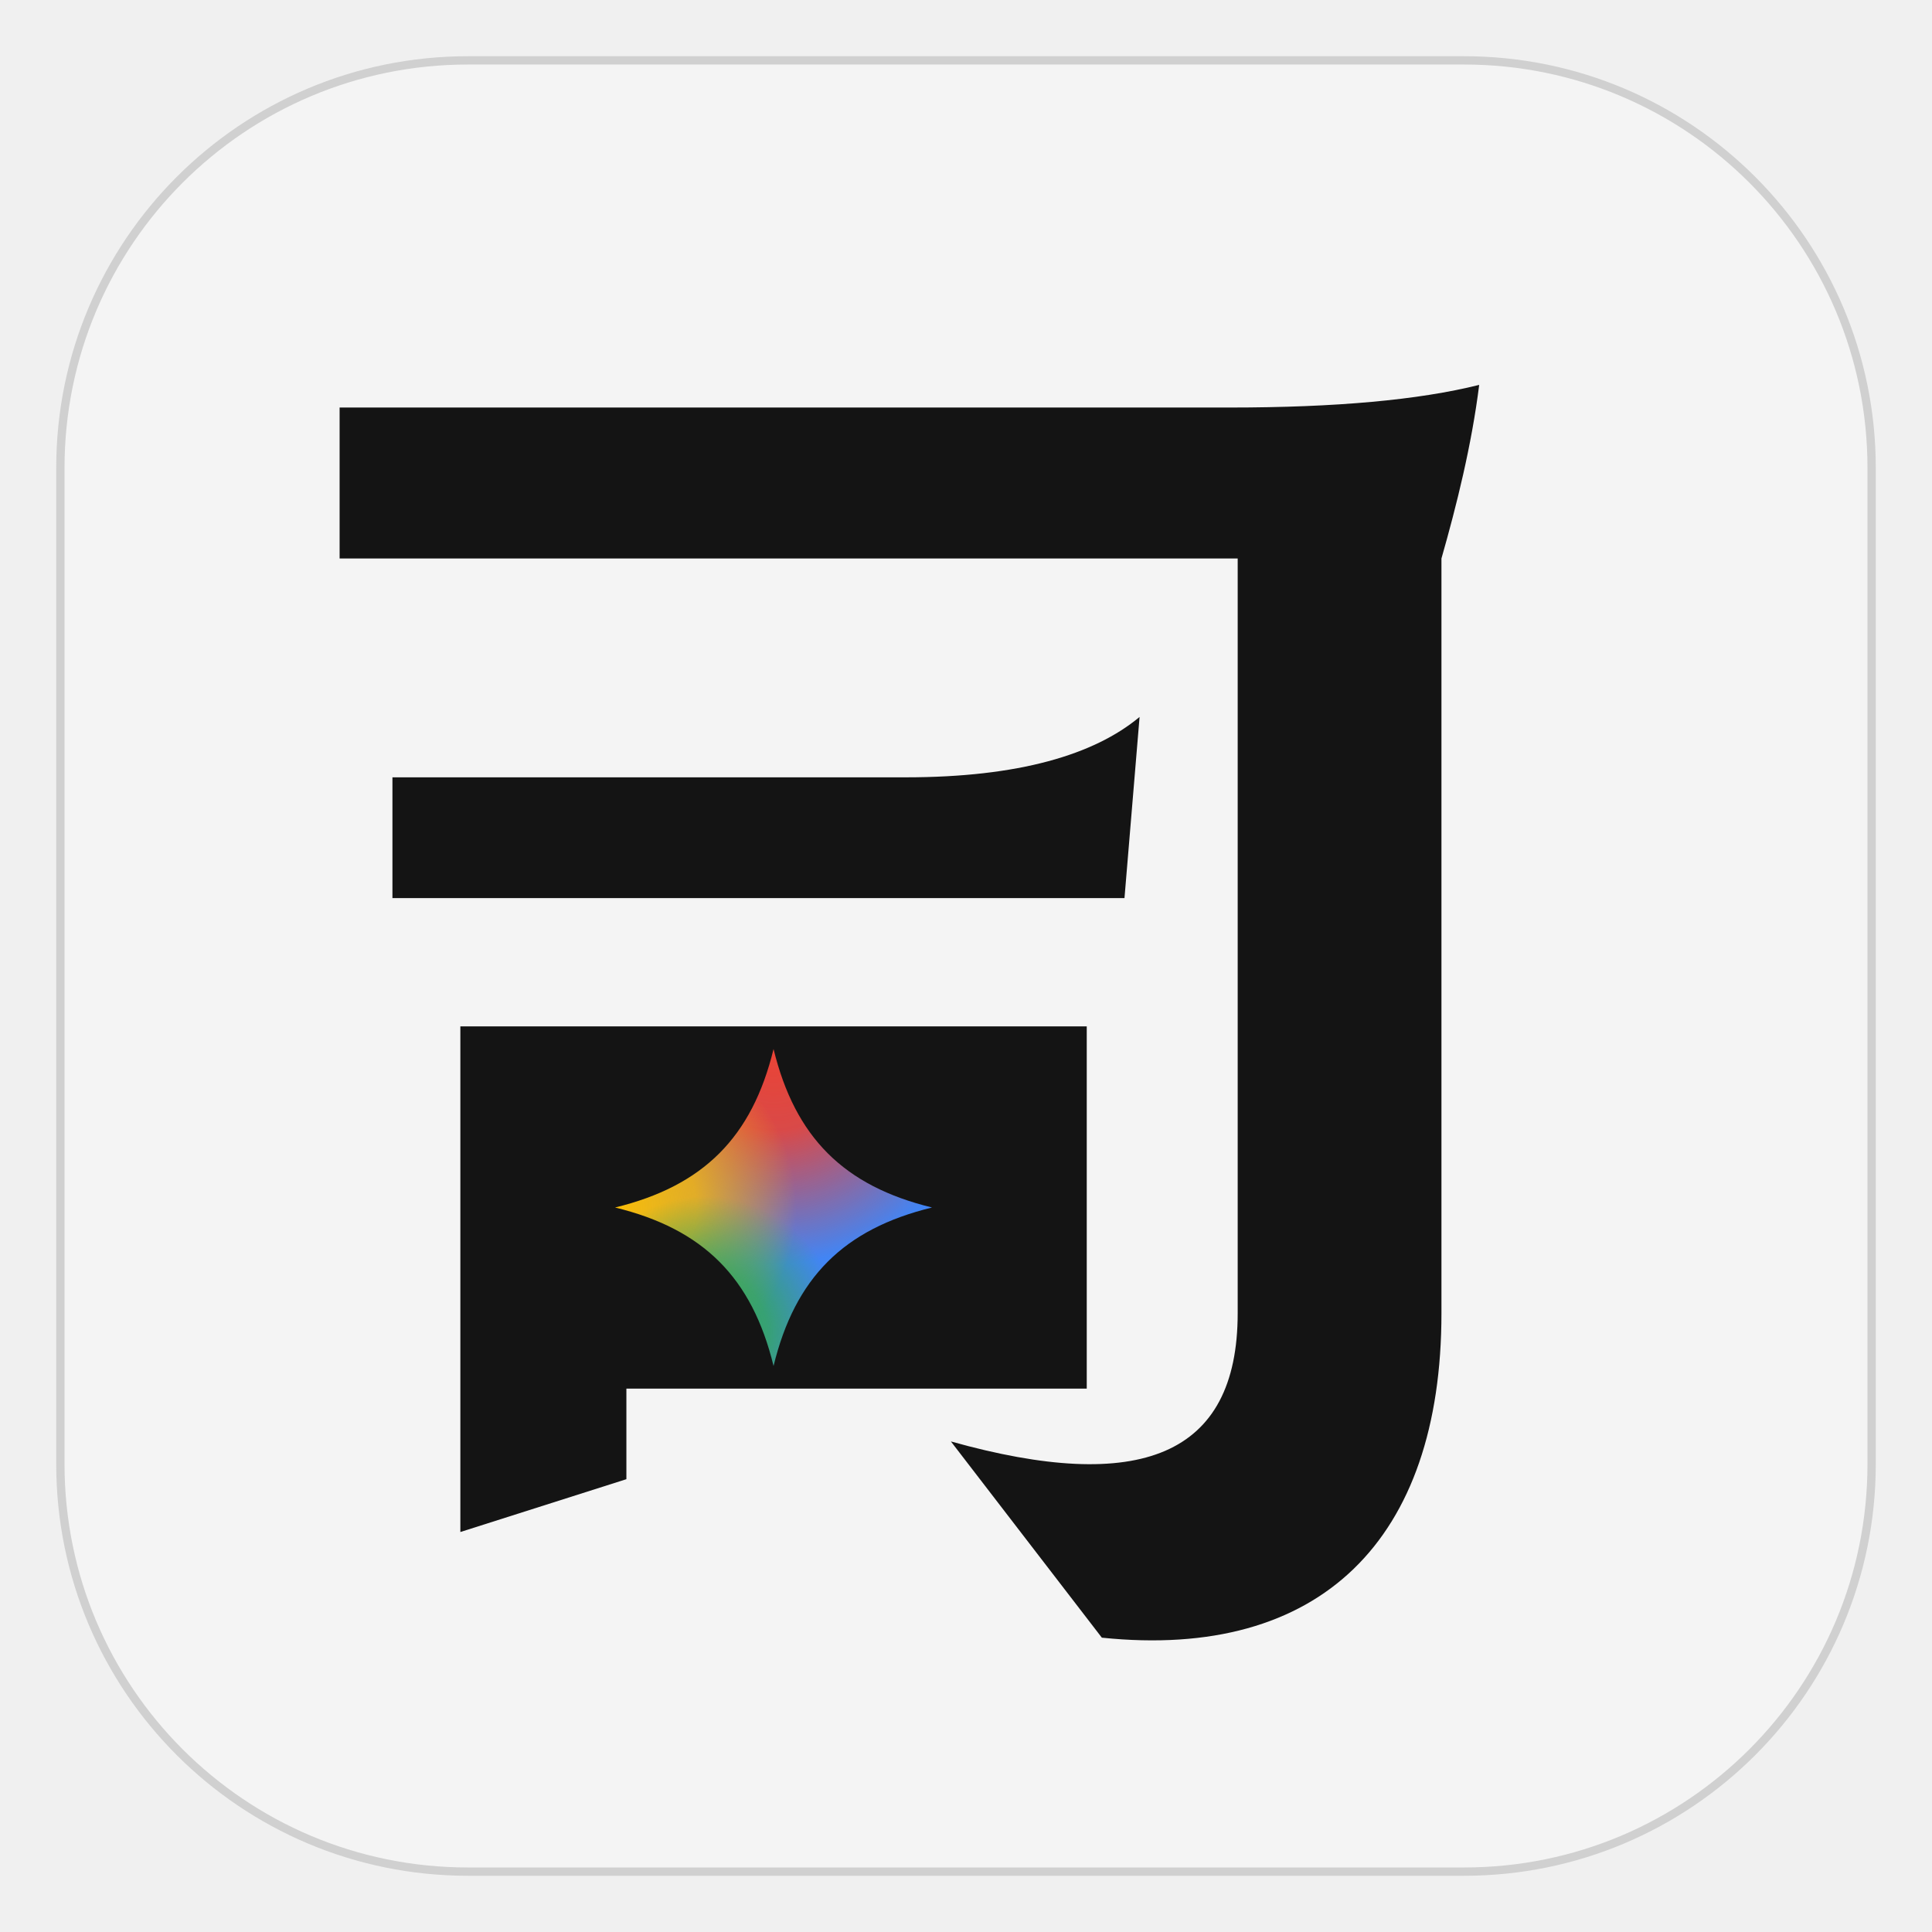
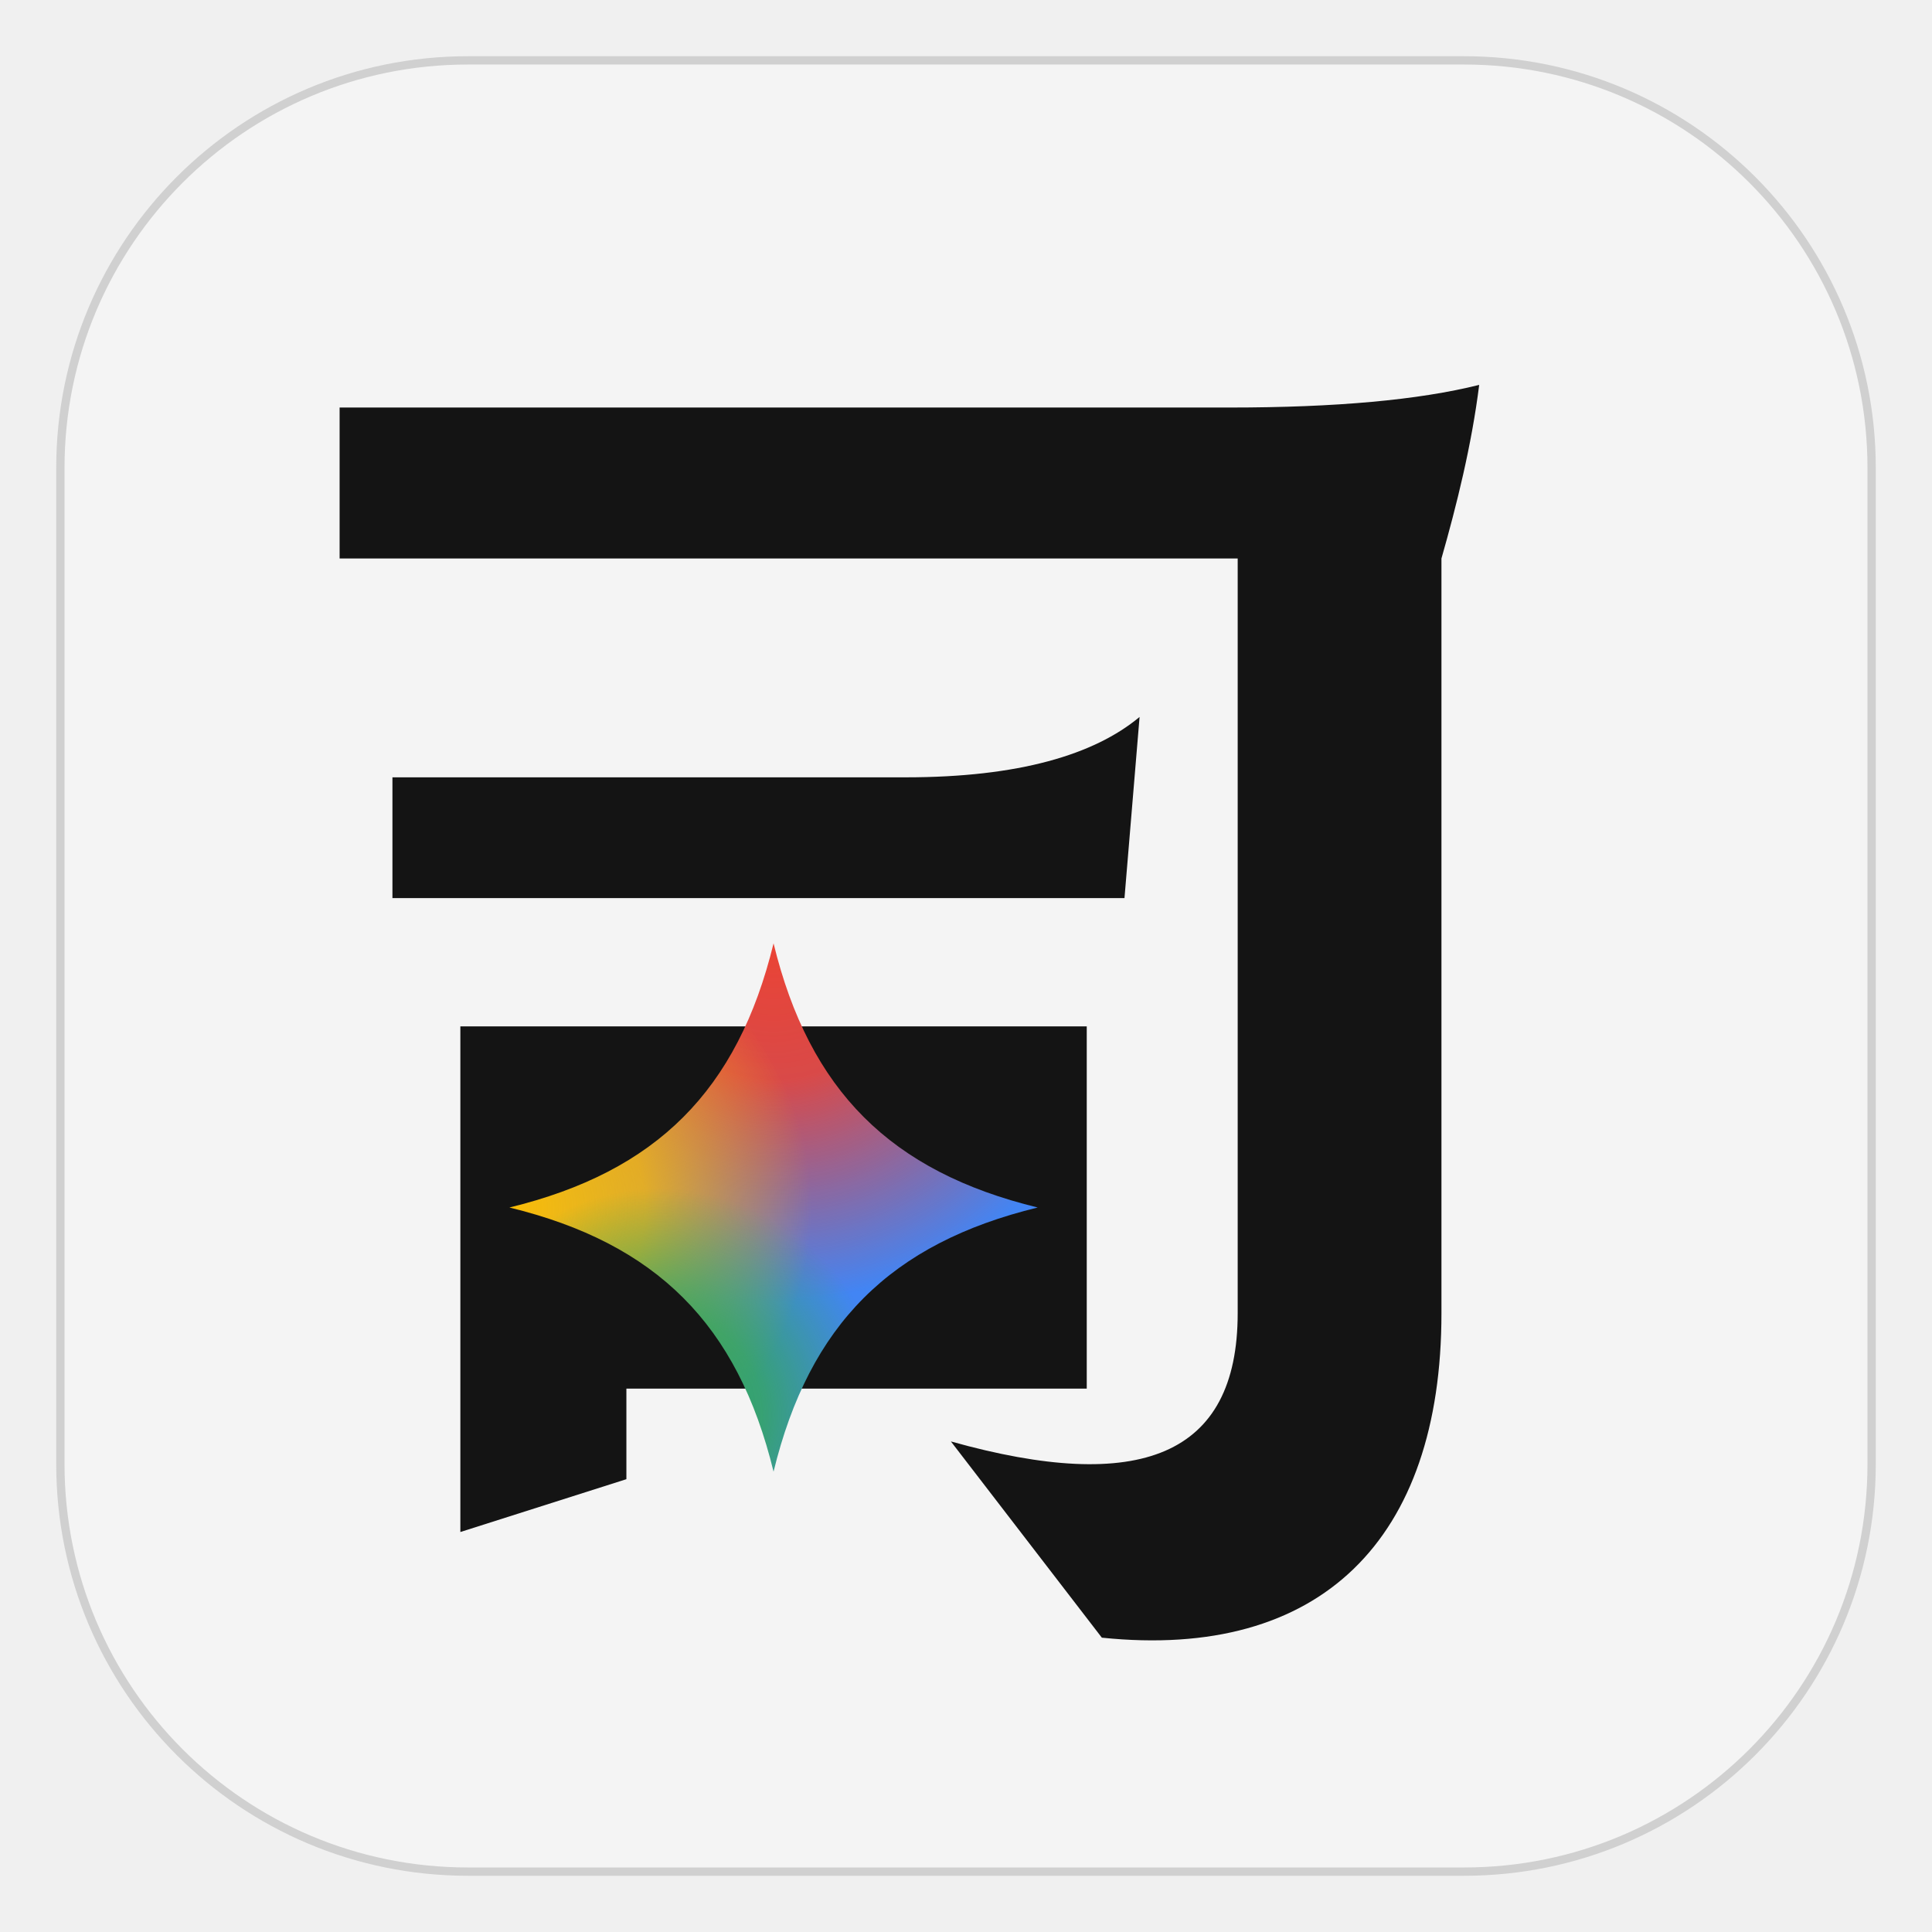
<svg xmlns="http://www.w3.org/2000/svg" width="1024" height="1024" viewBox="0 0 256 256">
  <defs>
    <mask id="spark-shape" maskUnits="userSpaceOnUse" x="86.5" y="143" width="40" height="40">
      <path d="M106.5 149C108.4 156.8 112.7 161.1 120.5 163C112.7 164.9 108.4 169.2 106.5 177C104.6 169.2 100.3 164.9 92.5 163C100.3 161.1 104.6 156.8 106.5 149Z" fill="white" />
    </mask>
    <radialGradient id="ai-red" gradientUnits="userSpaceOnUse" cx="106.5" cy="149" r="19">
      <stop stop-color="#EA4335" />
      <stop offset=".38" stop-color="#EA4335" stop-opacity=".9" />
      <stop offset="1" stop-color="#EA4335" stop-opacity="0" />
    </radialGradient>
    <radialGradient id="ai-yellow" gradientUnits="userSpaceOnUse" cx="92.5" cy="163" r="16">
      <stop stop-color="#FBBC05" />
      <stop offset=".45" stop-color="#FBBC05" stop-opacity=".8" />
      <stop offset="1" stop-color="#FBBC05" stop-opacity="0" />
    </radialGradient>
    <radialGradient id="ai-green" gradientUnits="userSpaceOnUse" cx="100.5" cy="174" r="12">
      <stop stop-color="#34A853" stop-opacity=".98" />
      <stop offset=".45" stop-color="#34A853" stop-opacity=".8" />
      <stop offset="1" stop-color="#34A853" stop-opacity="0" />
    </radialGradient>
  </defs>
  <rect x="8" y="8" width="240" height="240" rx="54" fill="#F4F4F4" stroke="#D0D0D0" stroke-width="1.1" />
  <g transform="translate(-4 -3)">
    <g fill="#141414">
      <path d="M49 57H167C181 57 192 56 200 54C199 62 197 70 195 77V177C195 207 179 223 150 220L130 194C155 201 168 196 168 177V77H49Z" />
      <path d="M56 106H124C139 106 149 103 155 98L153 122H56Z" />
      <path d="M65 139H148V187H87V199L65 206Z" />
    </g>
-     <g transform="translate(106.5 163) scale(1.5) translate(-106.5 -163)">
+     <g transform="translate(106.5 163) scale(2.5) translate(-106.5 -163)">
      <g mask="url(#spark-shape)">
        <rect x="86.5" y="143" width="40" height="40" fill="#4285F4" />
        <rect x="86.5" y="143" width="40" height="40" fill="url(#ai-red)" />
        <rect x="86.5" y="143" width="40" height="40" fill="url(#ai-yellow)" />
        <rect x="86.5" y="143" width="40" height="40" fill="url(#ai-green)" />
      </g>
    </g>
  </g>
</svg>
